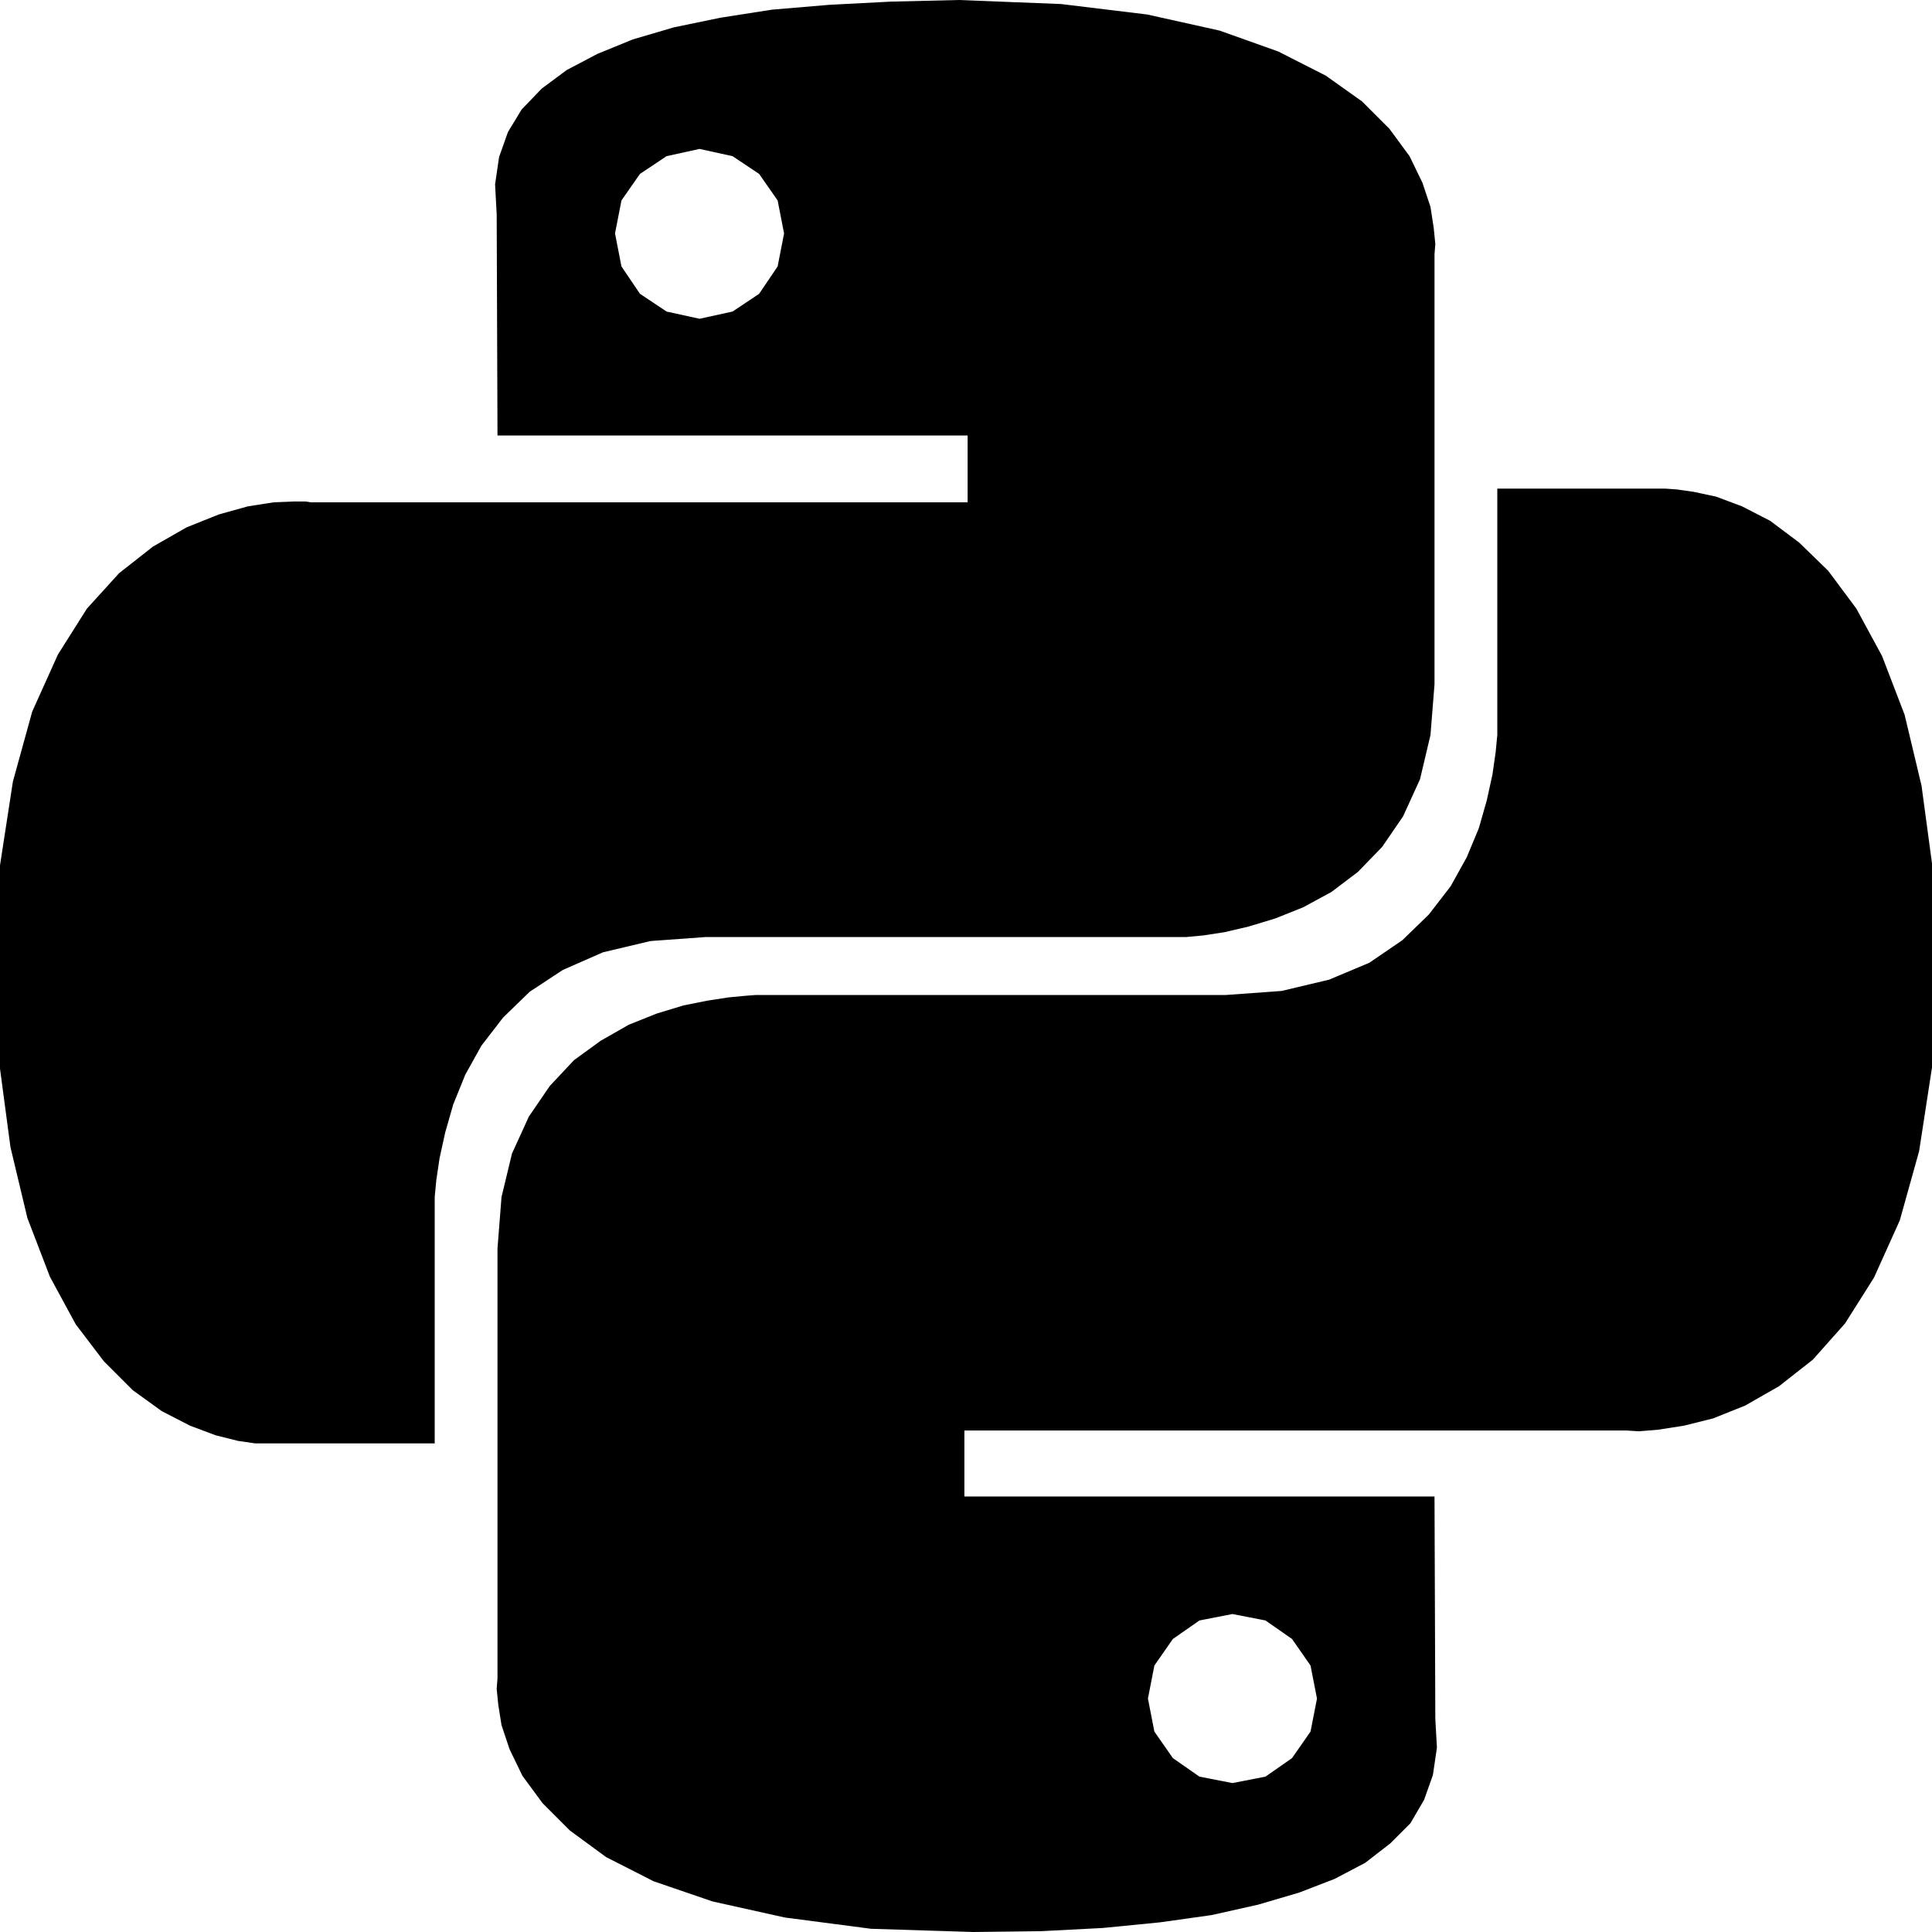
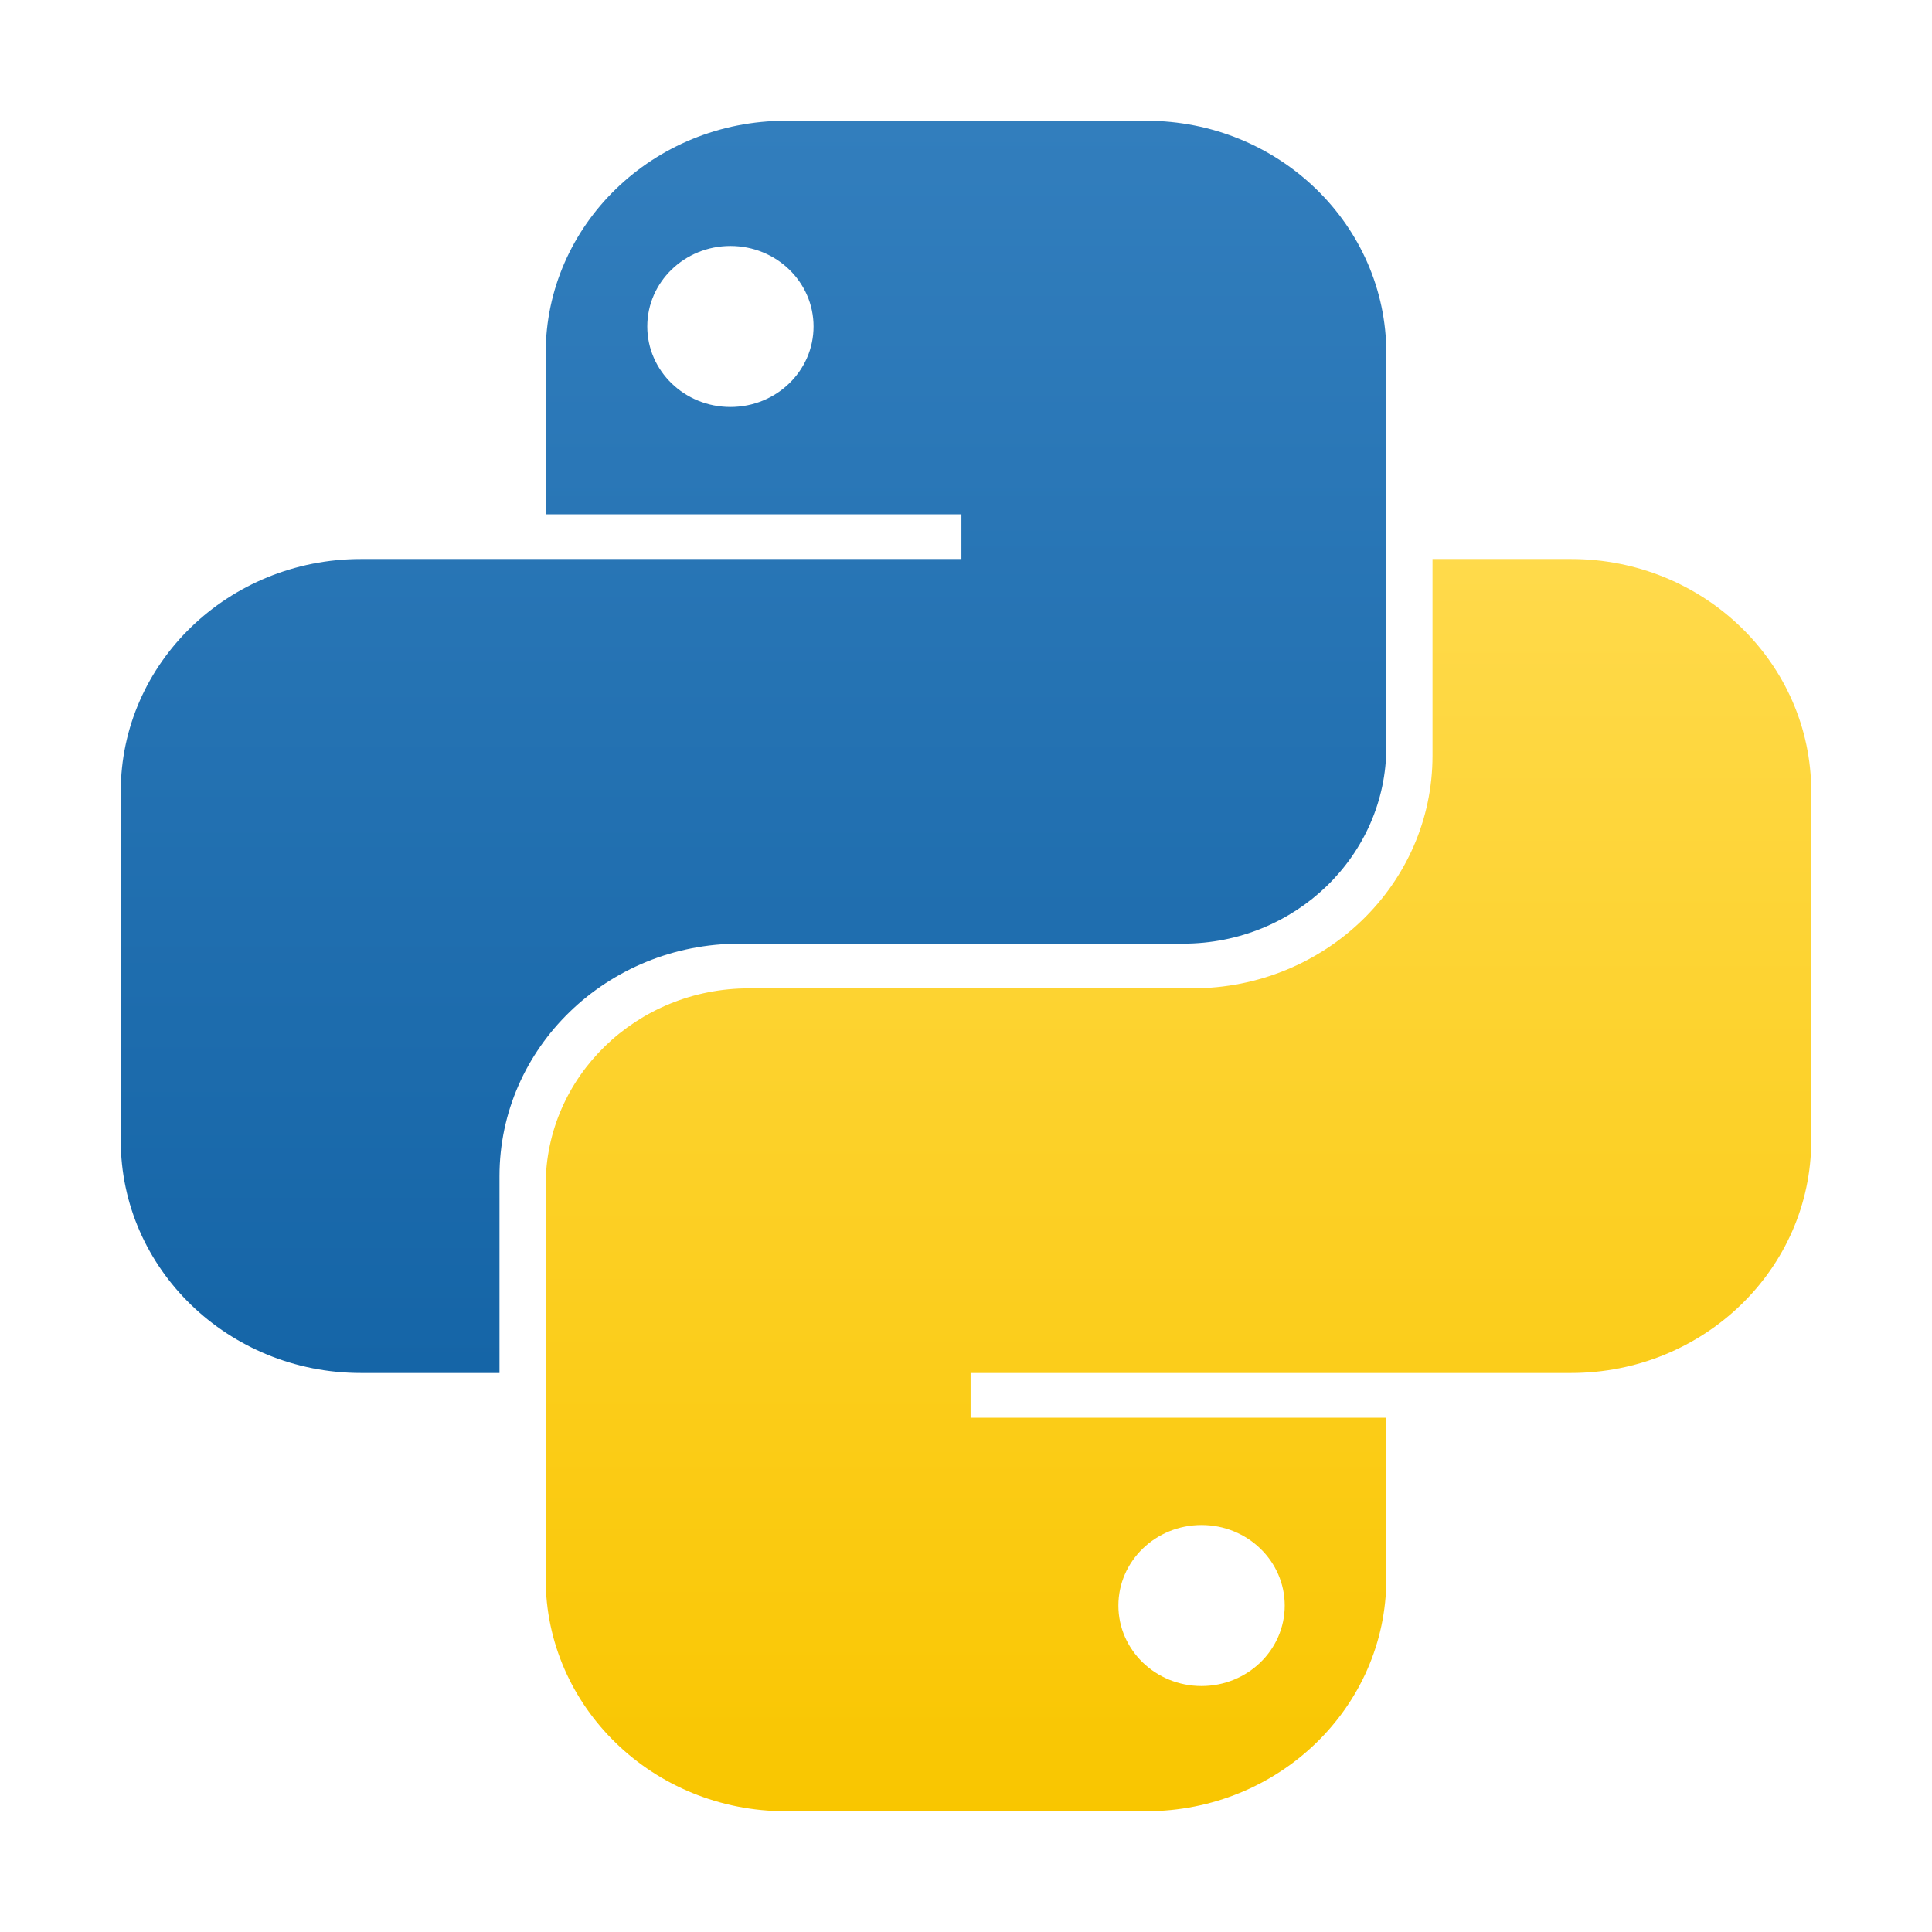
- <svg xmlns="http://www.w3.org/2000/svg" role="img" viewBox="0 0 24 24">
-   <path d="M14.25.18l.9.2.73.26.59.3.45.32.34.34.25.34.16.33.1.3.04.26.02.2-.01.13V8.5l-.05.63-.13.55-.21.46-.26.38-.3.31-.33.25-.35.19-.35.14-.33.1-.3.07-.26.04-.21.02H8.77l-.69.05-.59.14-.5.22-.41.27-.33.32-.27.35-.2.36-.15.37-.1.35-.07.32-.04.27-.02.21v3.06H3.17l-.21-.03-.28-.07-.32-.12-.35-.18-.36-.26-.36-.36-.35-.46-.32-.59-.28-.73-.21-.88-.14-1.05-.05-1.23.06-1.22.16-1.04.24-.87.32-.71.36-.57.4-.44.42-.33.42-.24.4-.16.36-.1.32-.05.24-.01h.16l.06.01h8.16v-.83H6.18l-.01-2.75-.02-.37.05-.34.11-.31.17-.28.25-.26.31-.23.38-.2.44-.18.51-.15.58-.12.64-.1.71-.06.77-.04.84-.02 1.27.05zm-6.3 1.98l-.23.33-.08.41.08.41.23.34.33.22.41.09.41-.09.33-.22.23-.34.08-.41-.08-.41-.23-.33-.33-.22-.41-.09-.41.09zm13.09 3.95l.28.06.32.12.35.18.36.27.36.35.35.47.32.59.28.73.21.88.14 1.04.05 1.23-.06 1.23-.16 1.04-.24.86-.32.71-.36.57-.4.45-.42.33-.42.24-.4.16-.36.09-.32.05-.24.02-.16-.01h-8.22v.82h5.84l.01 2.76.02.36-.05.34-.11.31-.17.29-.25.25-.31.24-.38.2-.44.17-.51.15-.58.13-.64.09-.71.07-.77.04-.84.01-1.27-.04-1.07-.14-.9-.2-.73-.25-.59-.3-.45-.33-.34-.34-.25-.34-.16-.33-.1-.3-.04-.25-.02-.2.01-.13v-5.34l.05-.64.13-.54.21-.46.26-.38.3-.32.33-.24.35-.2.35-.14.33-.1.3-.06.26-.04.21-.02.13-.01h5.84l.69-.05.59-.14.5-.21.41-.28.33-.32.27-.35.2-.36.15-.36.1-.35.07-.32.04-.28.02-.21V6.07h2.09l.14.01zm-6.47 14.25l-.23.33-.08.41.08.41.23.33.33.23.41.08.41-.08.33-.23.23-.33.08-.41-.08-.41-.23-.33-.33-.23-.41-.08-.41.08z" />
+ <svg xmlns="http://www.w3.org/2000/svg" width="800px" height="800px" viewBox="0 0 32 32" fill="none">
+   <path fill-rule="evenodd" clip-rule="evenodd" d="M13.016 2C10.819 2 9.038 3.725 9.038 5.852V8.519H15.924V9.259H5.978C3.781 9.259 2 10.984 2 13.111L2 18.889C2 21.016 3.781 22.741 5.978 22.741H8.273V19.482C8.273 17.354 10.054 15.63 12.251 15.63H19.596C21.455 15.63 22.962 14.17 22.962 12.37V5.852C22.962 3.725 21.181 2 18.984 2H13.016ZM12.098 6.741C12.859 6.741 13.475 6.144 13.475 5.407C13.475 4.671 12.859 4.074 12.098 4.074C11.338 4.074 10.721 4.671 10.721 5.407C10.721 6.144 11.338 6.741 12.098 6.741Z" fill="url(#paint0_linear_87_8204)" />
+   <path fill-rule="evenodd" clip-rule="evenodd" d="M18.983 30C21.18 30 22.962 28.276 22.962 26.148V23.482L16.076 23.482L16.076 22.741L26.022 22.741C28.219 22.741 30 21.016 30 18.889V13.111C30 10.984 28.219 9.259 26.022 9.259L23.727 9.259V12.518C23.727 14.646 21.945 16.37 19.748 16.37L12.404 16.37C10.545 16.37 9.038 17.83 9.038 19.63L9.038 26.148C9.038 28.276 10.819 30 13.016 30H18.983ZM19.901 25.259C19.141 25.259 18.524 25.856 18.524 26.593C18.524 27.329 19.141 27.926 19.901 27.926C20.662 27.926 21.279 27.329 21.279 26.593C21.279 25.856 20.662 25.259 19.901 25.259Z" fill="url(#paint1_linear_87_8204)" />
+   <defs>
+     <linearGradient id="paint0_linear_87_8204" x1="12.481" y1="2" x2="12.481" y2="22.741" gradientUnits="userSpaceOnUse">
+       <stop stop-color="#327EBD" />
+       <stop offset="1" stop-color="#1565A7" />
+     </linearGradient>
+     <linearGradient id="paint1_linear_87_8204" x1="19.519" y1="9.259" x2="19.519" y2="30" gradientUnits="userSpaceOnUse">
+       <stop stop-color="#FFDA4B" />
+       <stop offset="1" stop-color="#F9C600" />
+     </linearGradient>
+   </defs>
</svg>
